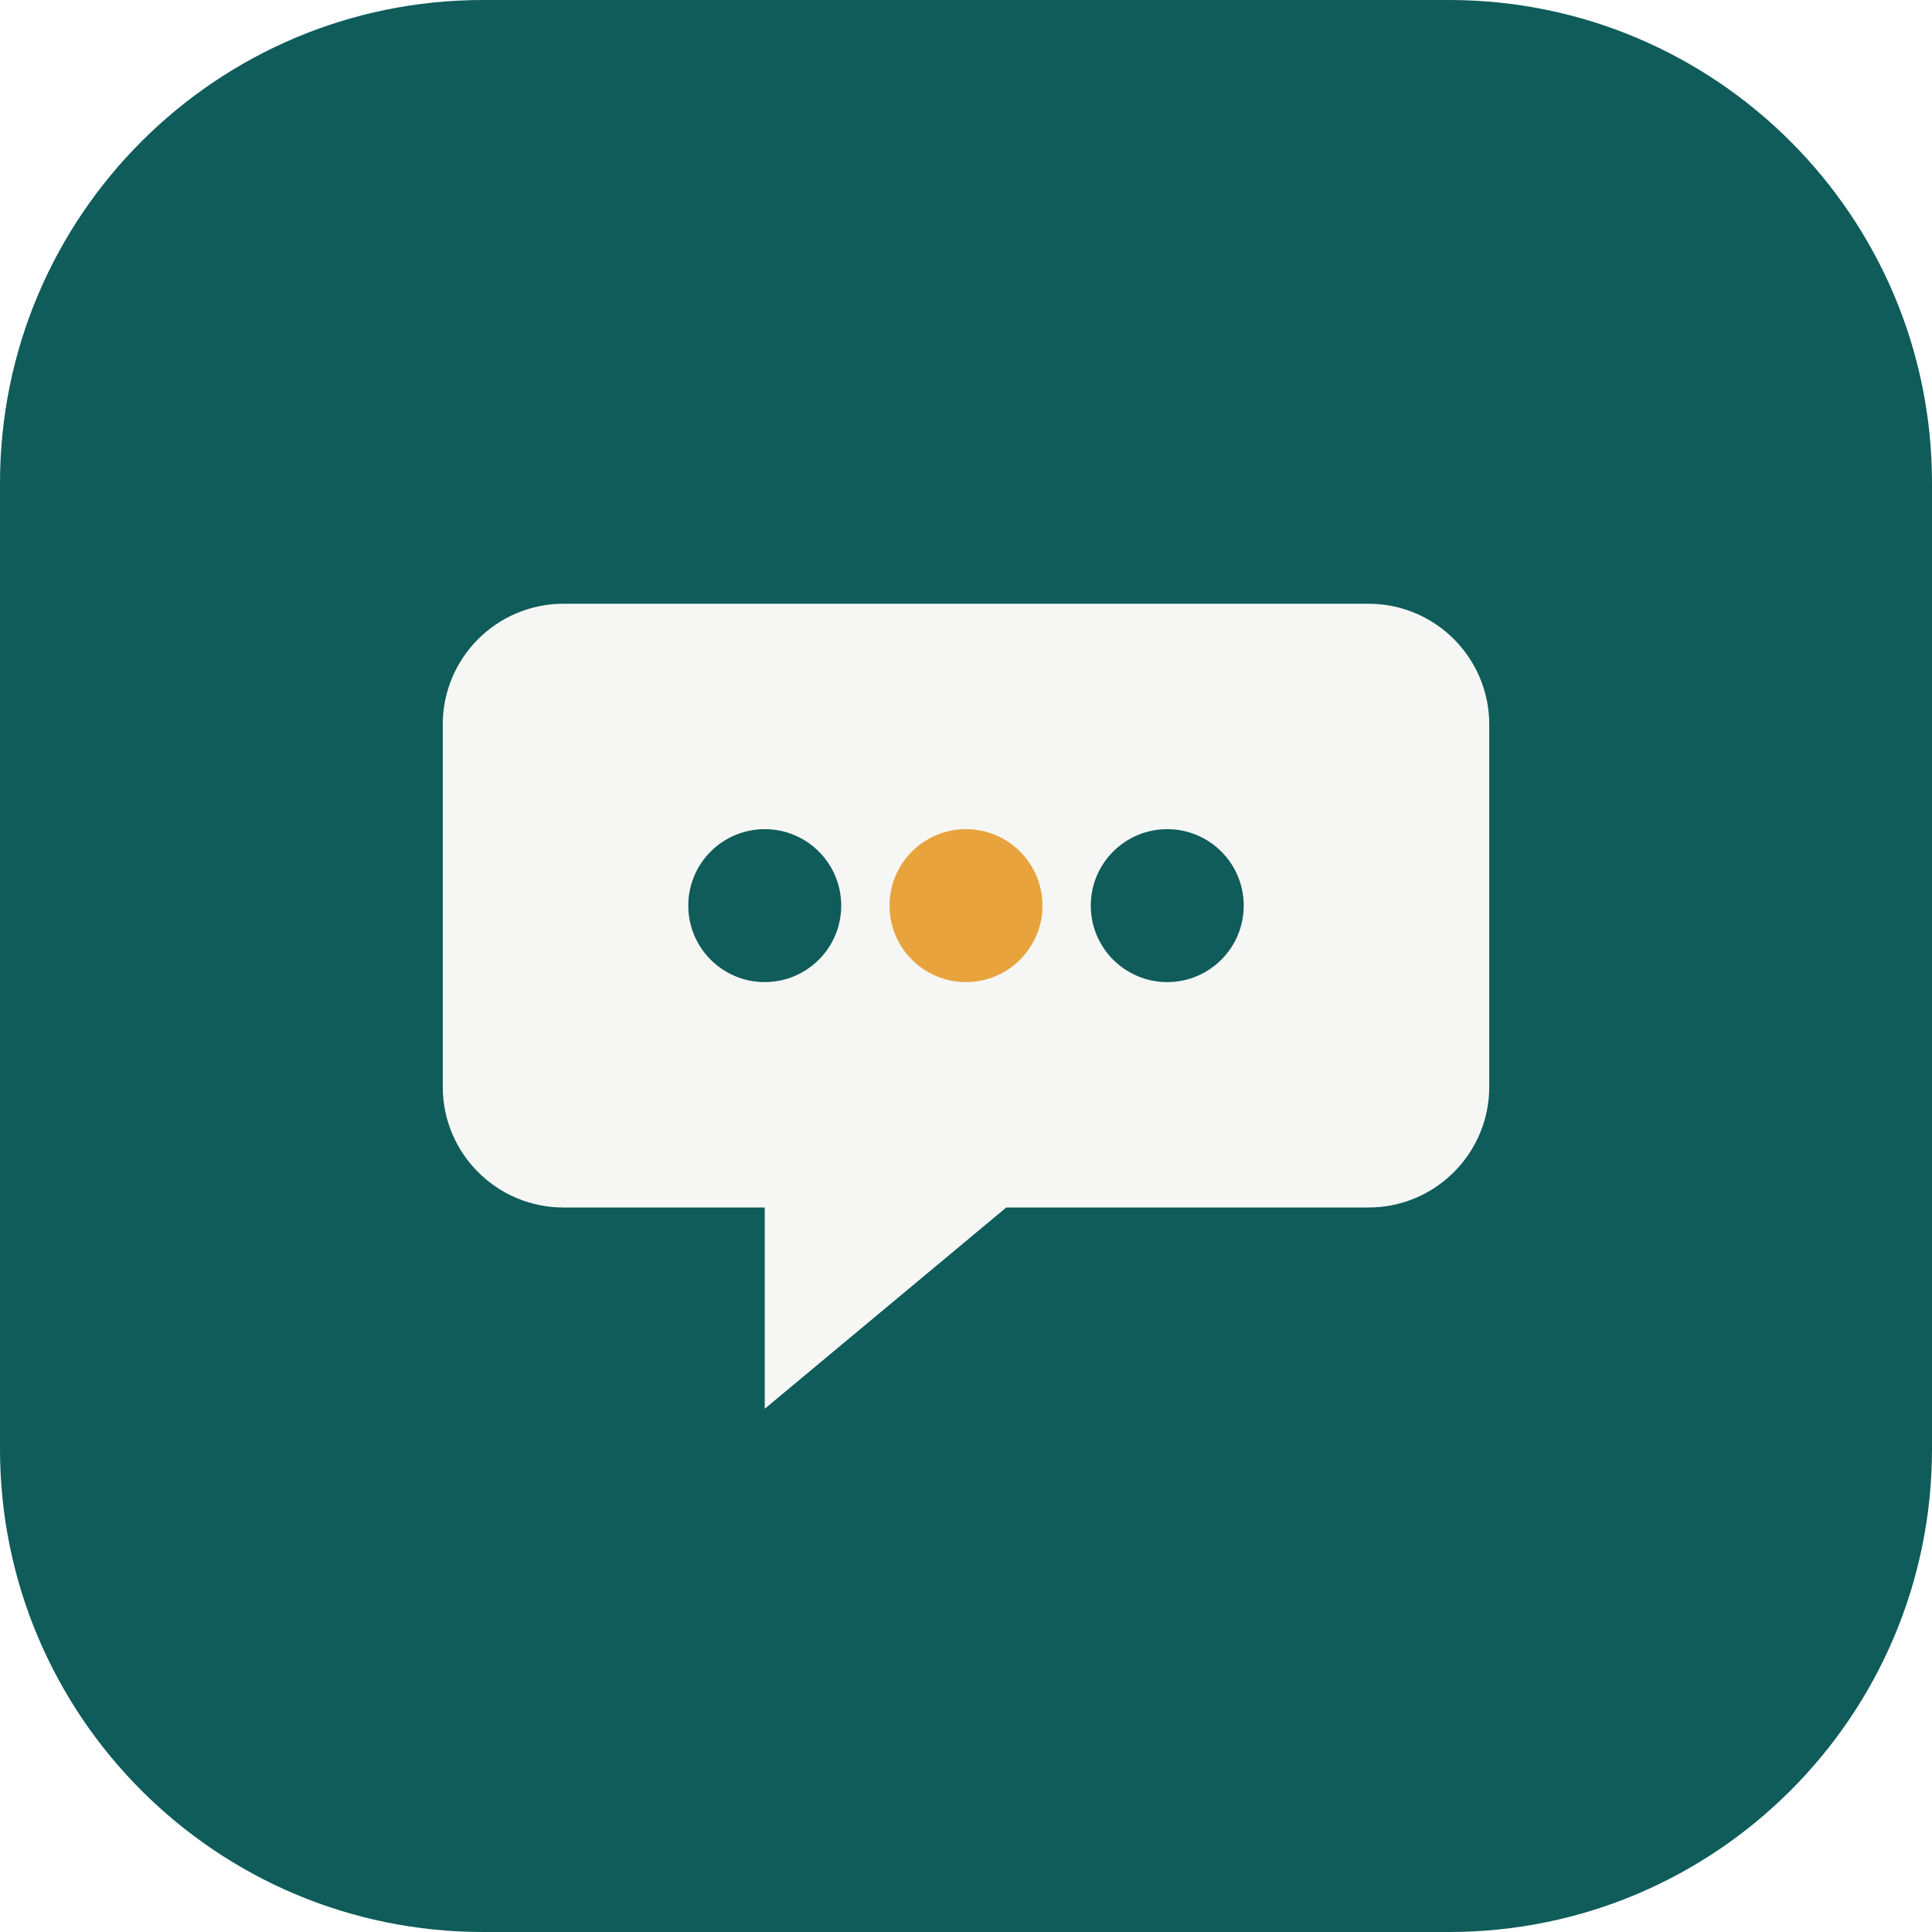
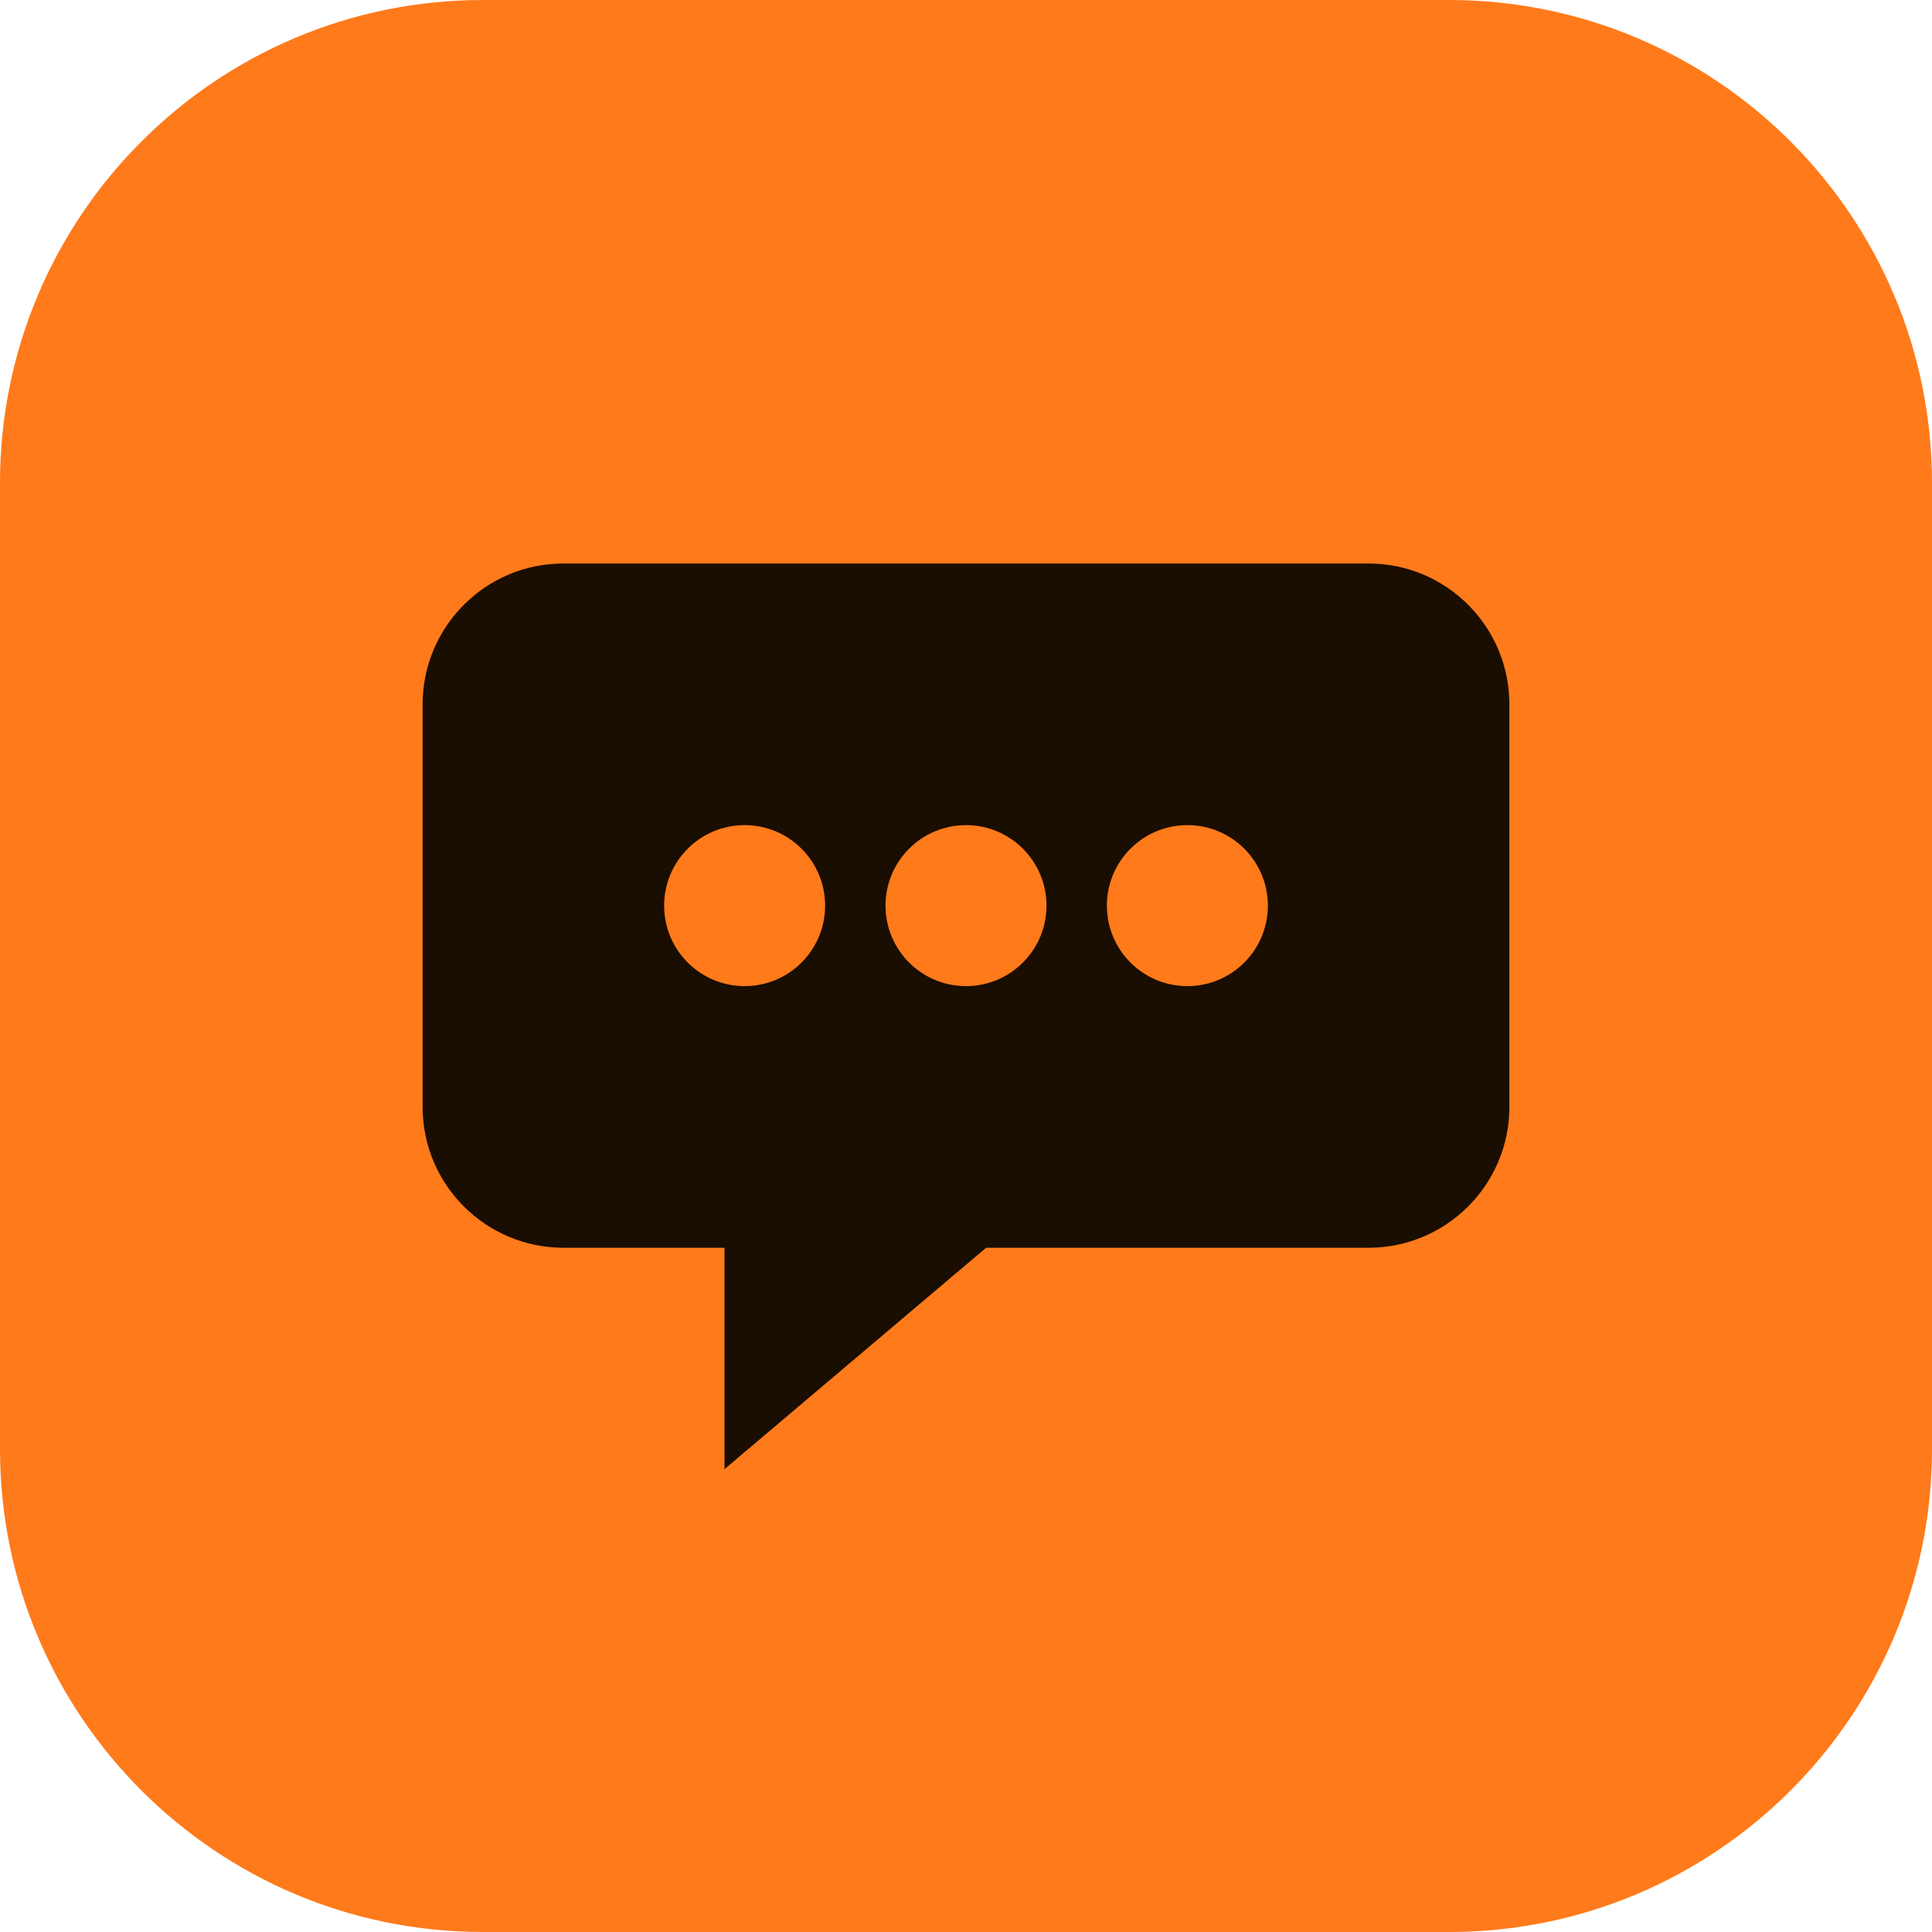
- <svg xmlns="http://www.w3.org/2000/svg" viewBox="0 0 48 48" role="img" aria-label="Cordial">
-   <rect width="48" height="48" rx="12" fill="#0f5c5a" />
-   <path d="M14 15h20a3 3 0 0 1 3 3v9a3 3 0 0 1-3 3H25l-6 5v-5h-5a3 3 0 0 1-3-3v-9a3 3 0 0 1 3-3z" fill="#f6f7f5" />
-   <circle cx="19" cy="22.5" r="1.9" fill="#0f5c5a" />
-   <circle cx="24" cy="22.5" r="1.9" fill="#e8a33d" />
-   <circle cx="29" cy="22.5" r="1.9" fill="#0f5c5a" />
+ <svg xmlns="http://www.w3.org/2000/svg" viewBox="0 0 48 48" role="img" aria-label="Inside Chat">
+   <rect width="48" height="48" rx="12" fill="#ff7a1a" />
+   <path d="M14 14h20a3.5 3.5 0 0 1 3.5 3.5v10A3.5 3.5 0 0 1 34 31h-9.5l-6.5 5.5V31h-4a3.5 3.5 0 0 1-3.5-3.5v-10A3.5 3.5 0 0 1 14 14z" fill="#1a0d02" />
+   <circle cx="18.5" cy="22.5" r="2" fill="#ff7a1a" />
+   <circle cx="24" cy="22.5" r="2" fill="#ff7a1a" />
+   <circle cx="29.5" cy="22.5" r="2" fill="#ff7a1a" />
</svg>
